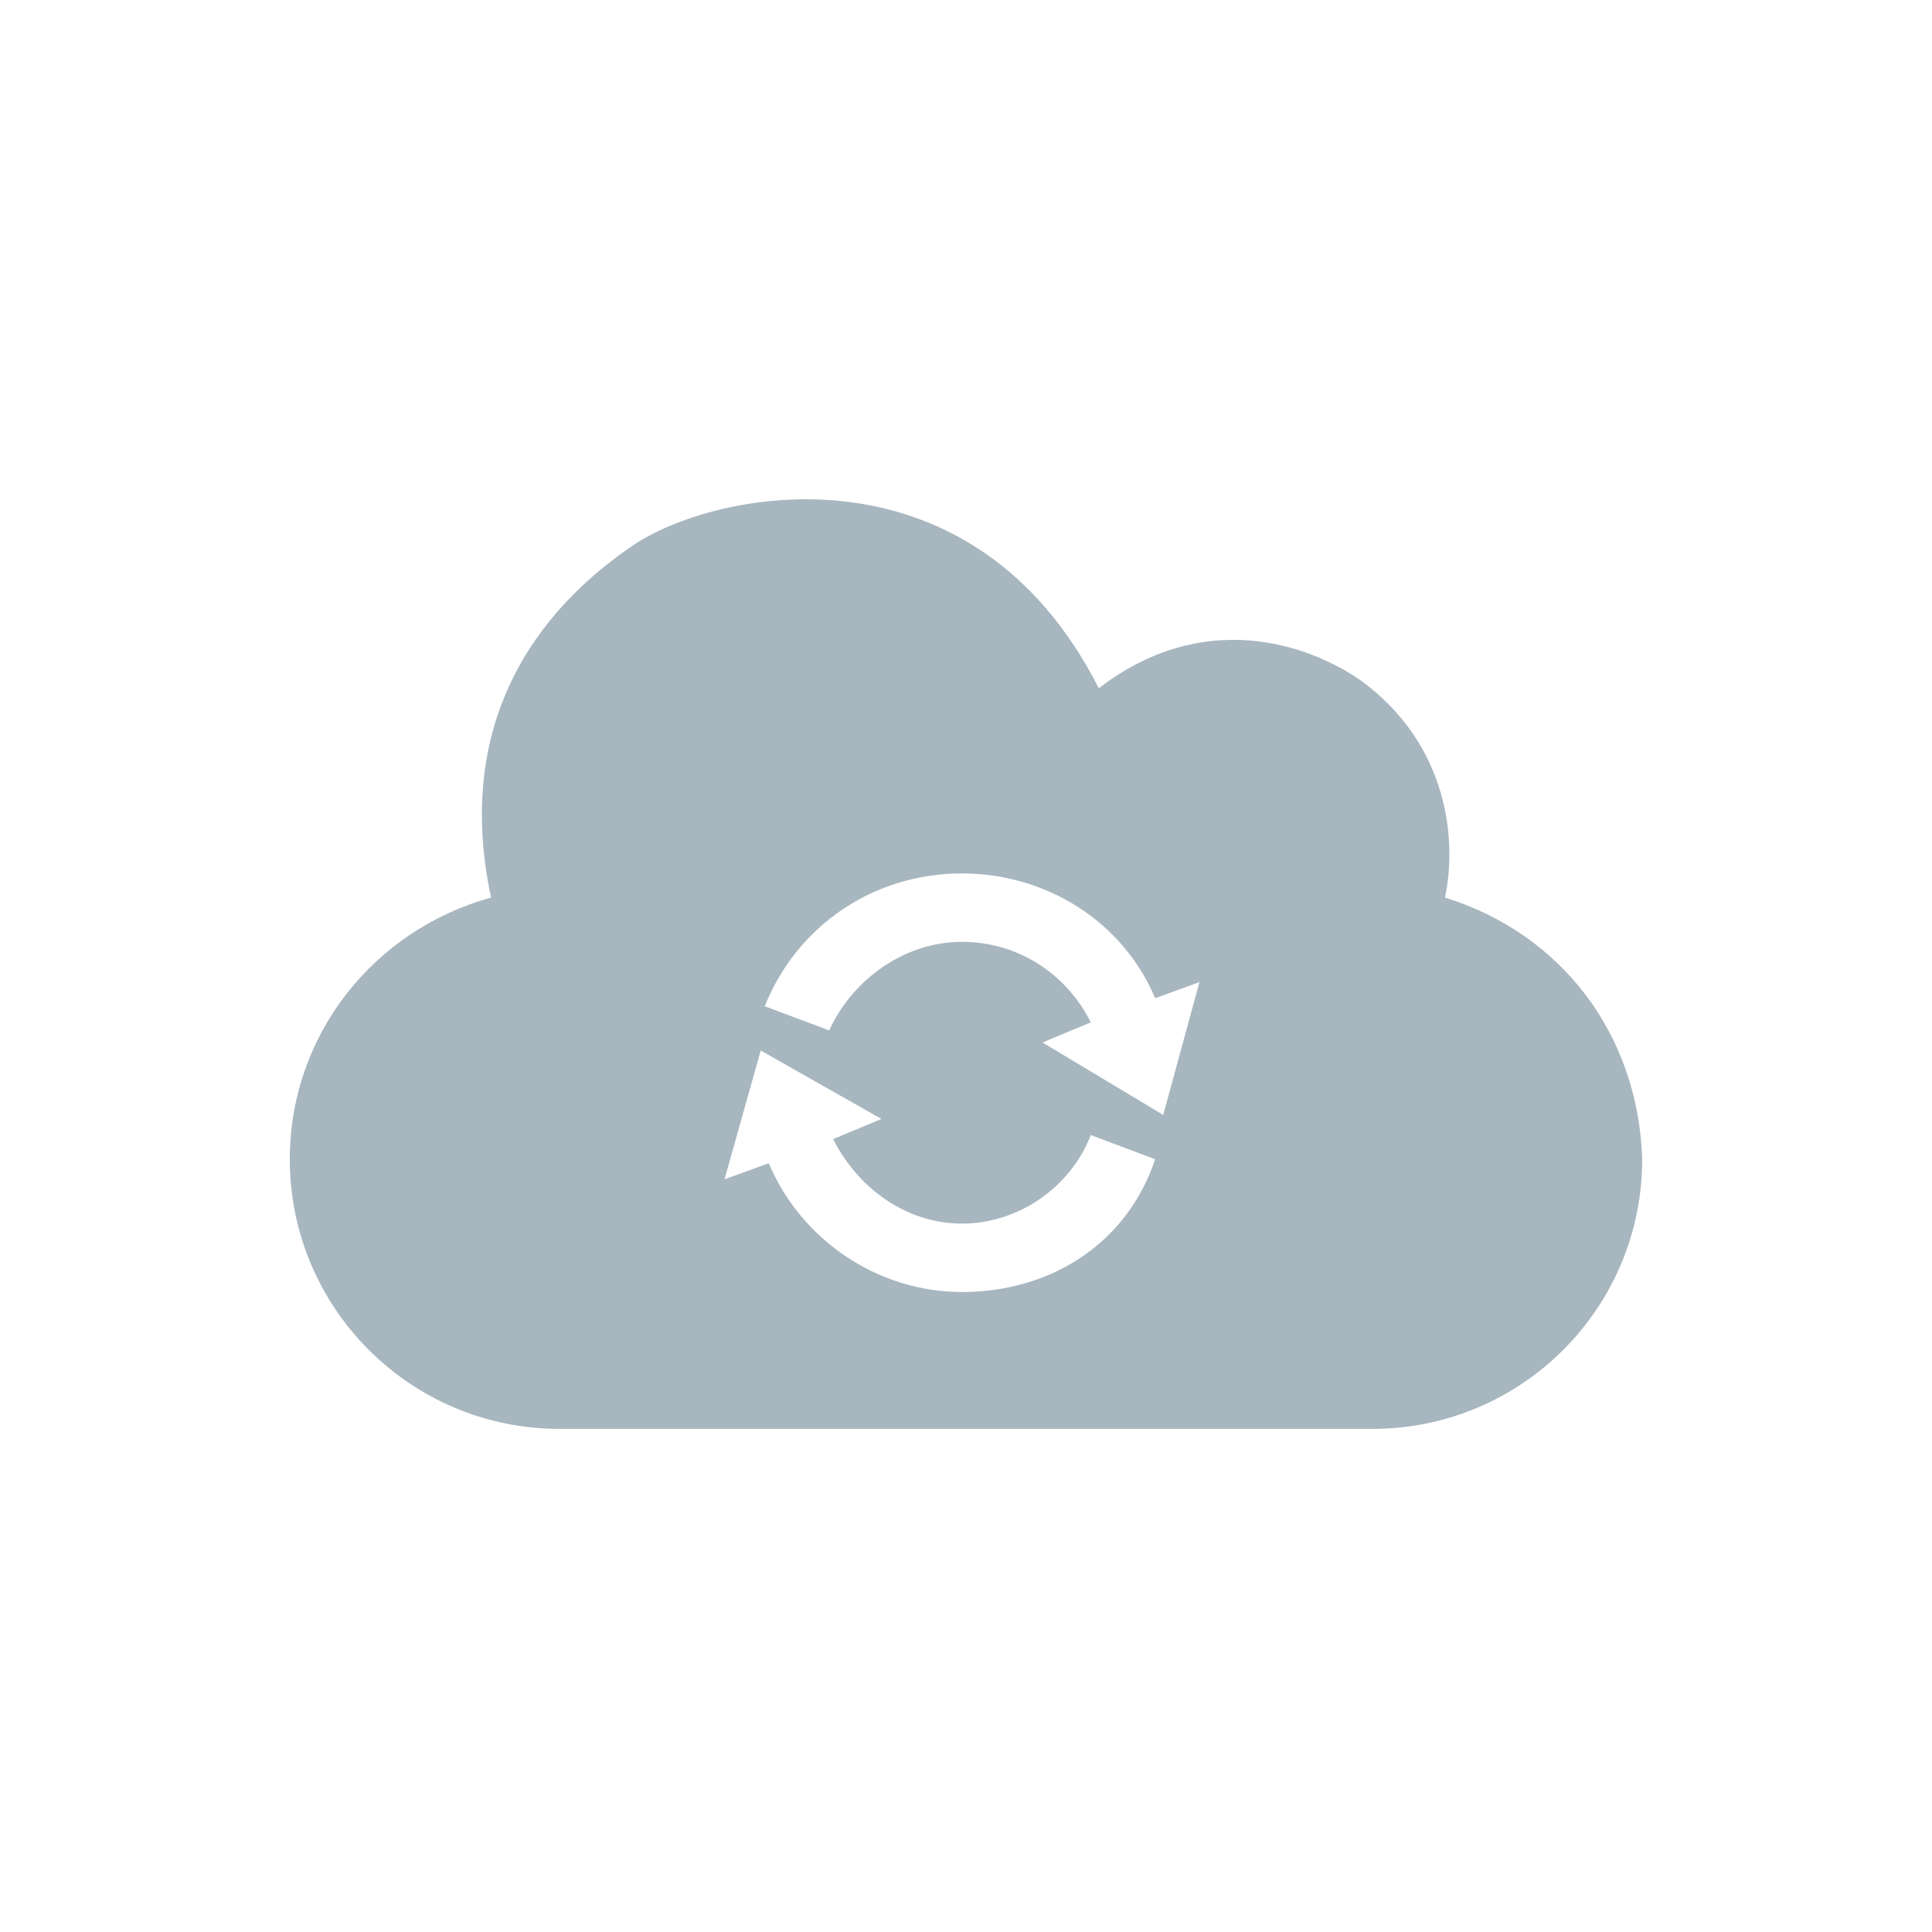
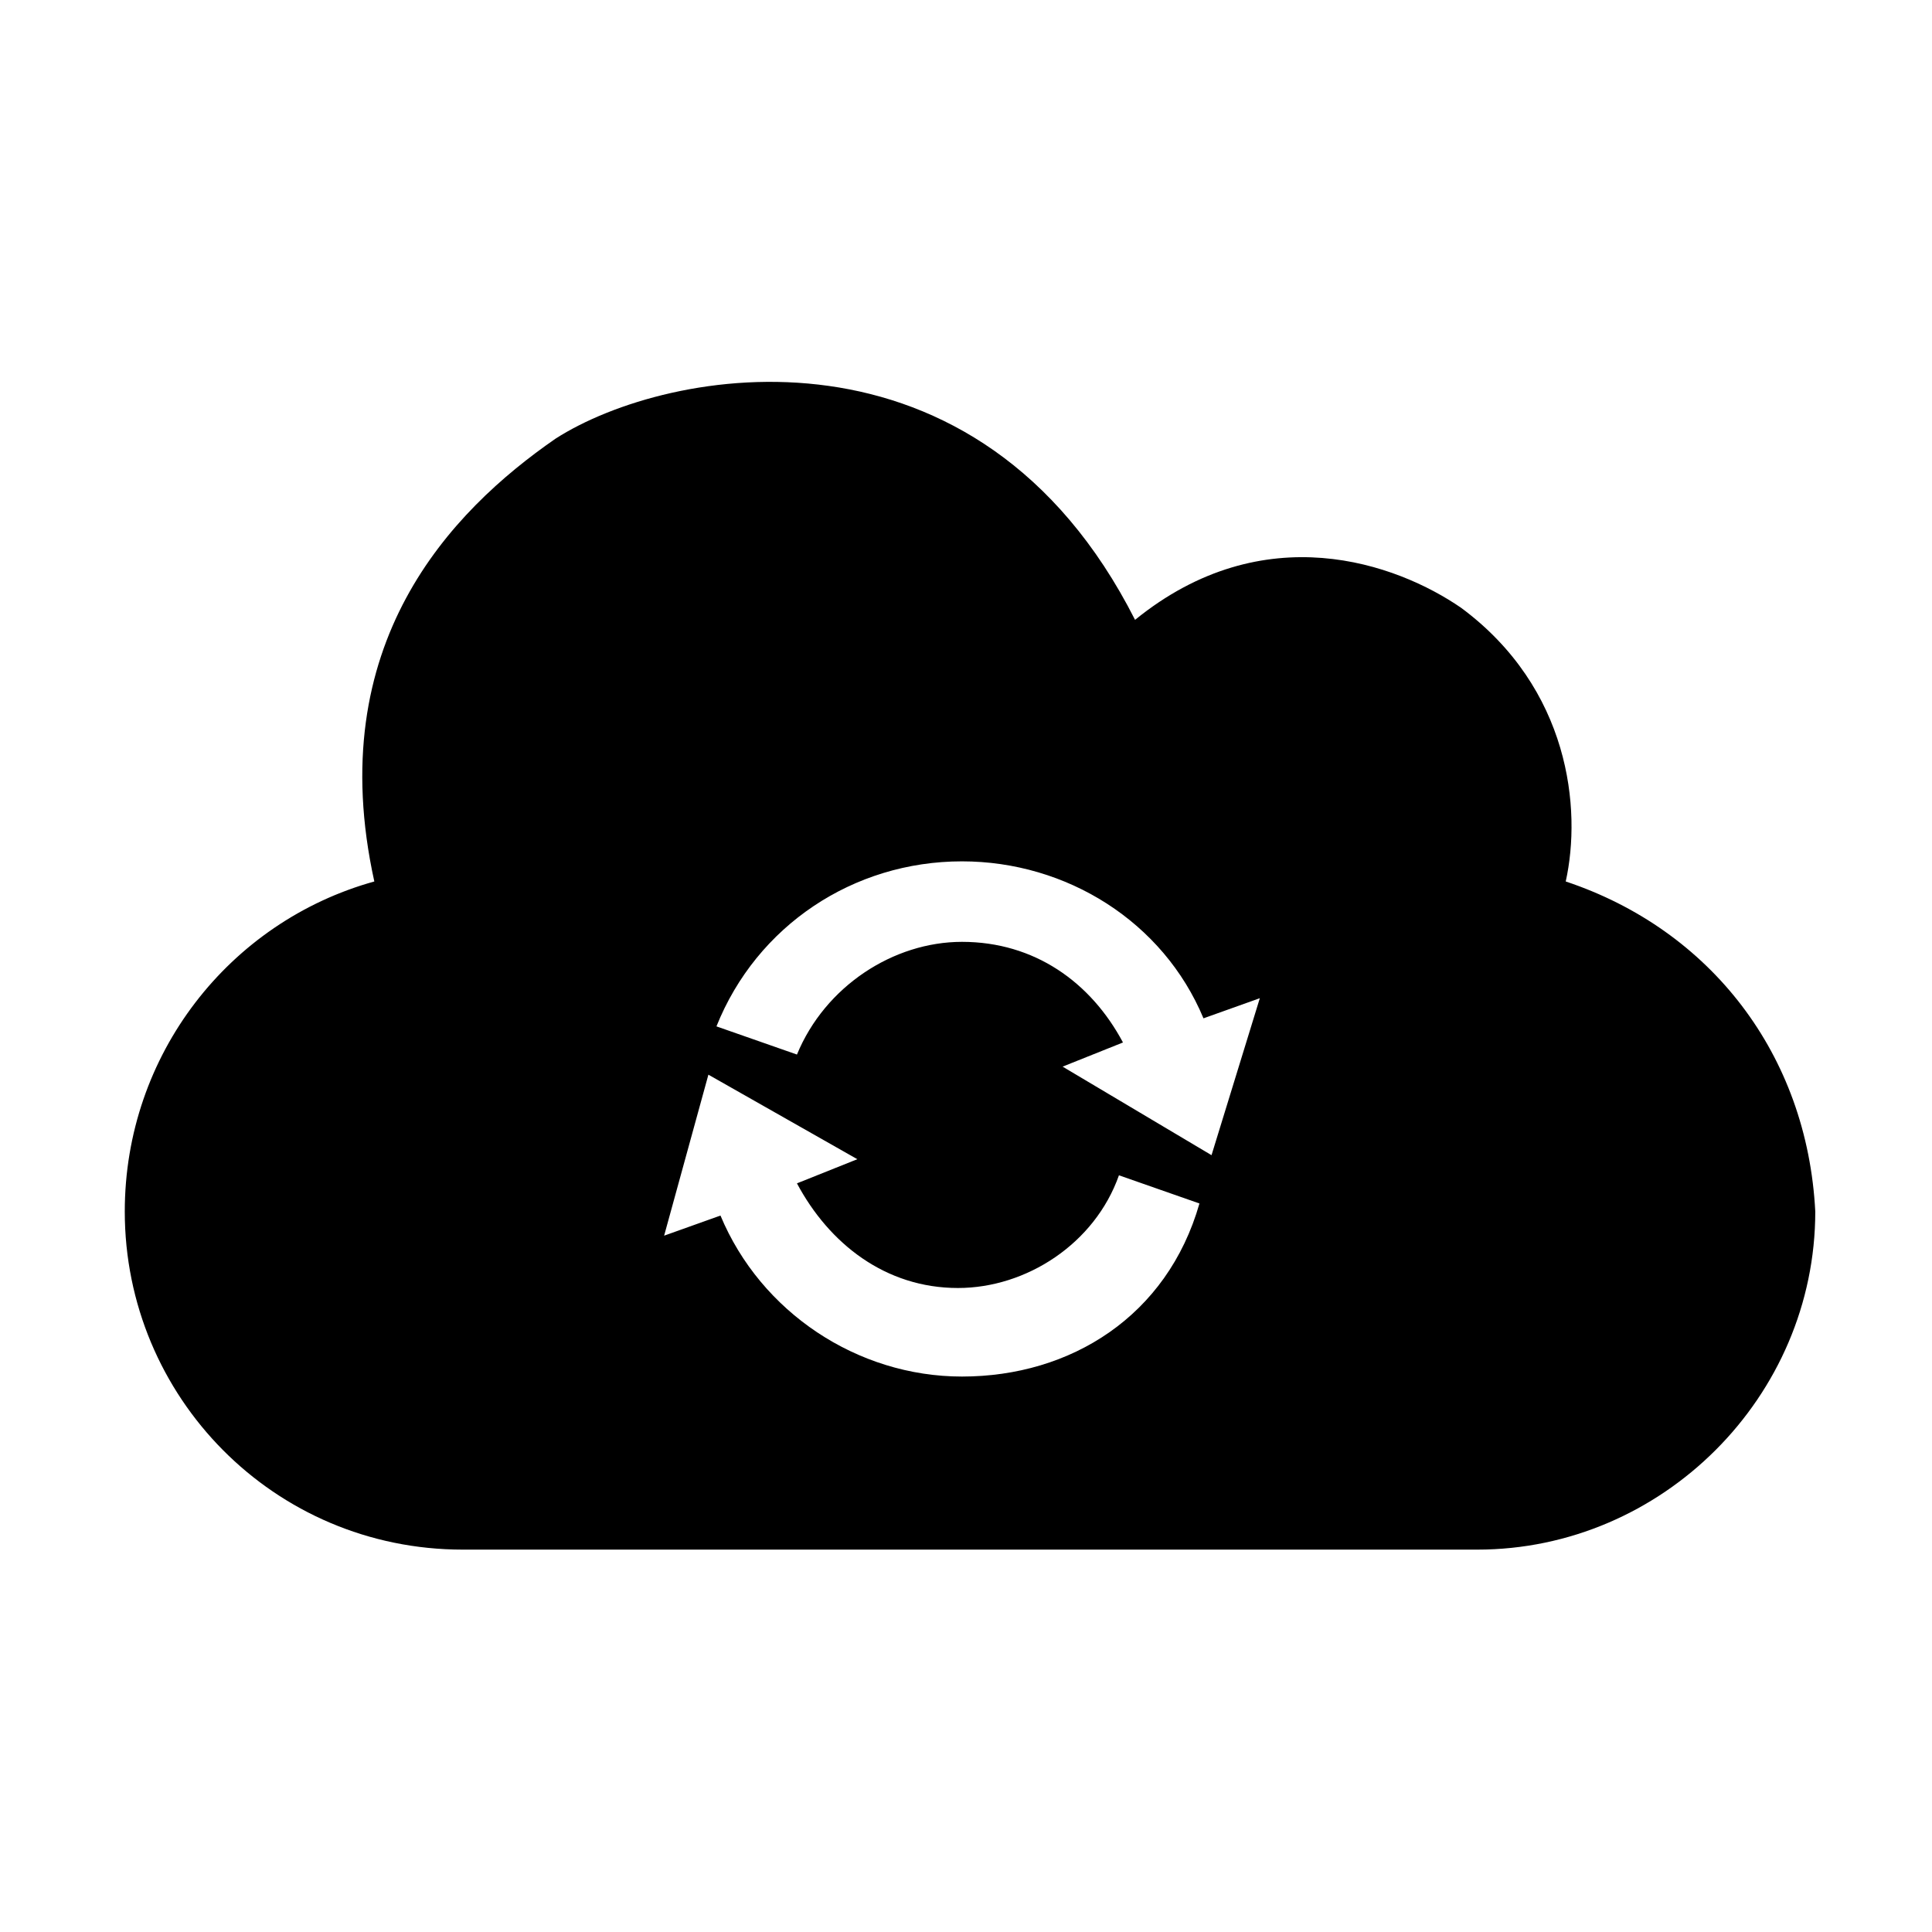
- <svg xmlns="http://www.w3.org/2000/svg" version="1.1" id="Layer_1" x="0px" y="0px" viewBox="-350 644 48 48" style="enable-background:new -350 644 48 48;" xml:space="preserve">
-   <style type="text/css">
- 	.st0{display:none;}
- 	.st1{display:inline;fill:#E6E7E8;}
- 	.st2{display:inline;}
- 	.st3{fill:none;stroke:#544841;stroke-width:8.061200e-02;stroke-miterlimit:10;}
- 	.st4{fill:#A7B6BF;}
- </style>
-   <g id="bg" class="st0">
-     <path class="st1" d="M-310.6,692h-30.8c-4.7,0-8.6-3.9-8.6-8.6v-30.8c0-4.7,3.9-8.6,8.6-8.6h30.8c4.7,0,8.6,3.9,8.6,8.6v30.8   C-302,688.1-305.9,692-310.6,692z" />
-   </g>
-   <g id="lines" class="st0">
-     <g class="st2">
-       <line class="st3" x1="-326.1" y1="644.2" x2="-326.1" y2="691.8" />
-       <line class="st3" x1="-334.9" y1="644.2" x2="-334.9" y2="691.8" />
-       <line class="st3" x1="-317.1" y1="644.2" x2="-317.1" y2="691.8" />
-       <line class="st3" x1="-305.3" y1="644.2" x2="-305.3" y2="691.8" />
-       <line class="st3" x1="-346.8" y1="644.2" x2="-346.8" y2="691.8" />
-       <line class="st3" x1="-349.9" y1="668" x2="-302.1" y2="668" />
-       <line class="st3" x1="-349.9" y1="659.2" x2="-302.1" y2="659.2" />
-       <line class="st3" x1="-349.9" y1="676.8" x2="-302.1" y2="676.8" />
-       <line class="st3" x1="-349.9" y1="688.8" x2="-302.1" y2="688.8" />
-       <line class="st3" x1="-349.9" y1="647.2" x2="-302.1" y2="647.2" />
-       <line class="st3" x1="-349.9" y1="644.2" x2="-302.1" y2="691.8" />
-       <line class="st3" x1="-349.9" y1="691.8" x2="-302.1" y2="644.2" />
-       <circle class="st3" cx="-326.1" cy="668" r="12.5" />
-       <circle class="st3" cx="-326.1" cy="668" r="20.7" />
-       <g id="_x31_20px_icon_102_">
-         <path id="Rectangle_7_102_" class="st3" d="M-335.1,691.8c-5.4,0-8.5,0-11.6-3.1s-3.1-6.2-3.1-11.6V659c0-5.4,0-8.5,3.1-11.7     c3.1-3.1,6.2-3.1,11.6-3.1h18.2c5.4,0,8.5,0,11.6,3.1s3.1,6.2,3.1,11.6V677c0,5.4,0,8.5-3.1,11.6c-3,3.2-6.2,3.2-11.6,3.2     L-335.1,691.8L-335.1,691.8z" />
-       </g>
-       <path class="st3" d="M-326.1,653.2" />
-       <circle class="st3" cx="-326.1" cy="668" r="8.8" />
-       <path class="st3" d="M-319.4,669.2c0.1-0.4,0.1-0.7,0.1-1.1s0-0.8-0.1-1.1c-0.5-2.8-2.7-5.1-5.6-5.6c-0.4-0.1-0.8-0.1-1.1-0.1    c-0.4,0-0.8,0-1.1,0.1c-2.9,0.5-5.1,2.7-5.6,5.6c-0.1,0.4-0.1,0.7-0.1,1.1s0,0.8,0.1,1.1c0.5,2.9,2.7,5.1,5.6,5.6    c0.4,0.1,0.7,0.1,1.1,0.1s0.8,0,1.1-0.1C-322.1,674.2-319.9,671.9-319.4,669.2z" />
-     </g>
-   </g>
-   <path class="st4" d="M-314.1,666.3c0.3-1.4,0.1-3.8-2.1-5.4c-1.3-0.9-3.9-1.8-6.5,0.2c-3.1-6.1-9.3-5-11.5-3.6  c-2.1,1.4-4.6,4.1-3.6,8.8c-2.9,0.8-5,3.4-5,6.5c0,3.7,3,6.7,6.7,6.7h20.2c3.7,0,6.7-3,6.7-6.7  C-309.3,669.7-311.2,667.2-314.1,666.3z M-326.1,676.1c-2.1,0-4-1.3-4.8-3.2l-1.1,0.4l0.9-3.2l3,1.7l-1.2,0.5  c0.6,1.2,1.8,2.1,3.2,2.1c1.4,0,2.7-0.9,3.2-2.2l1.6,0.6C-322,674.9-323.9,676.1-326.1,676.1z M-321.1,671.7l-3-1.8l1.2-0.5  c-0.6-1.2-1.8-2-3.2-2c-1.4,0-2.7,0.9-3.3,2.2l-1.6-0.6c0.8-2,2.7-3.3,4.9-3.3c2.1,0,4,1.2,4.8,3.1l1.1-0.4L-321.1,671.7z" />
+ <svg xmlns="http://www.w3.org/2000/svg" version="1.1" id="icon" x="0px" y="0px" viewBox="0 0 48 48" style="enable-background:new 0 0 48 48;" xml:space="preserve">
+   <path d="M38.9,21.9c0.4-1.8,0.1-4.8-2.6-6.8c-1.6-1.1-4.9-2.3-8.1,0.3c-3.9-7.7-11.6-6.3-14.4-4.5c-2.6,1.8-5.8,5.1-4.5,11  c-3.6,1-6.2,4.3-6.2,8.2c0,4.6,3.7,8.4,8.4,8.4h25.2c4.6,0,8.4-3.8,8.4-8.4C44.9,26.2,42.5,23.1,38.9,21.9z M23.9,34.2  c-2.6,0-5-1.6-6-4l-1.4,0.5l1.1-4l3.7,2.1l-1.5,0.6c0.8,1.5,2.2,2.6,4,2.6c1.7,0,3.4-1.1,4-2.8l2,0.7C29,32.7,26.6,34.2,23.9,34.2z   M30.1,28.7l-3.7-2.2l1.5-0.6c-0.8-1.5-2.2-2.5-4-2.5c-1.7,0-3.4,1.1-4.1,2.8l-2-0.7c1-2.5,3.4-4.1,6.1-4.1c2.6,0,5,1.5,6,3.9  l1.4-0.5L30.1,28.7z" />
</svg>
